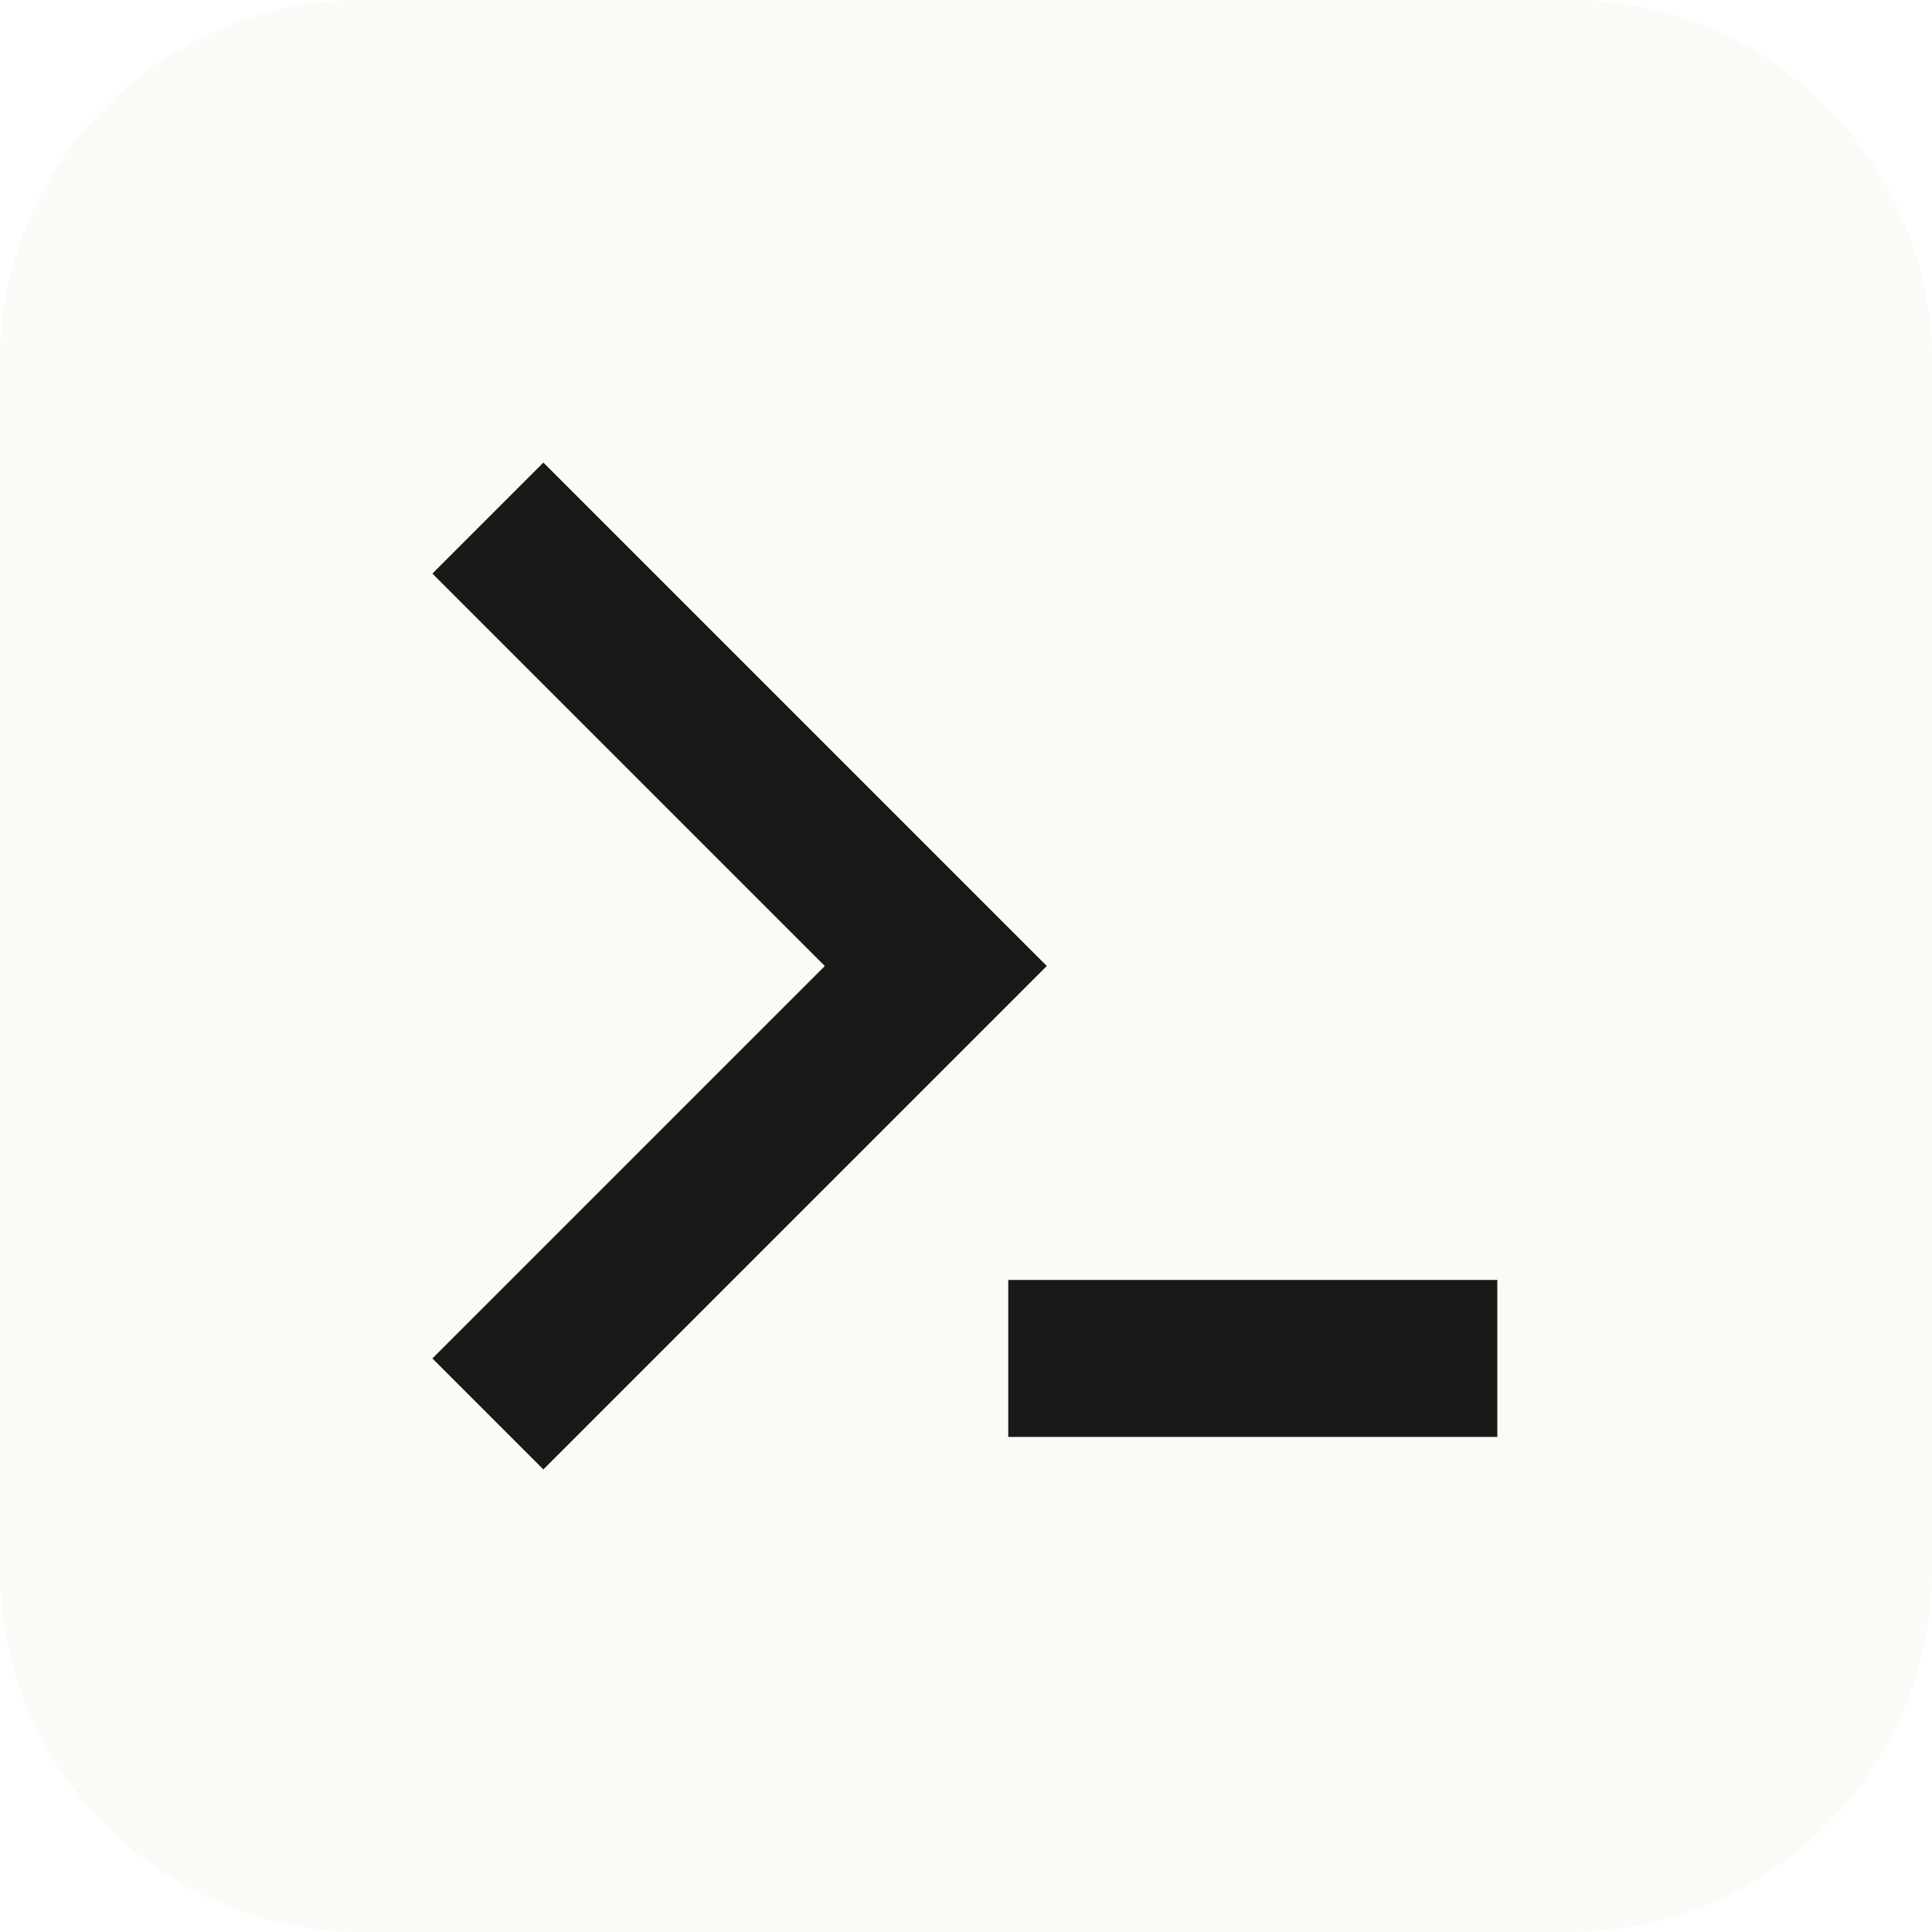
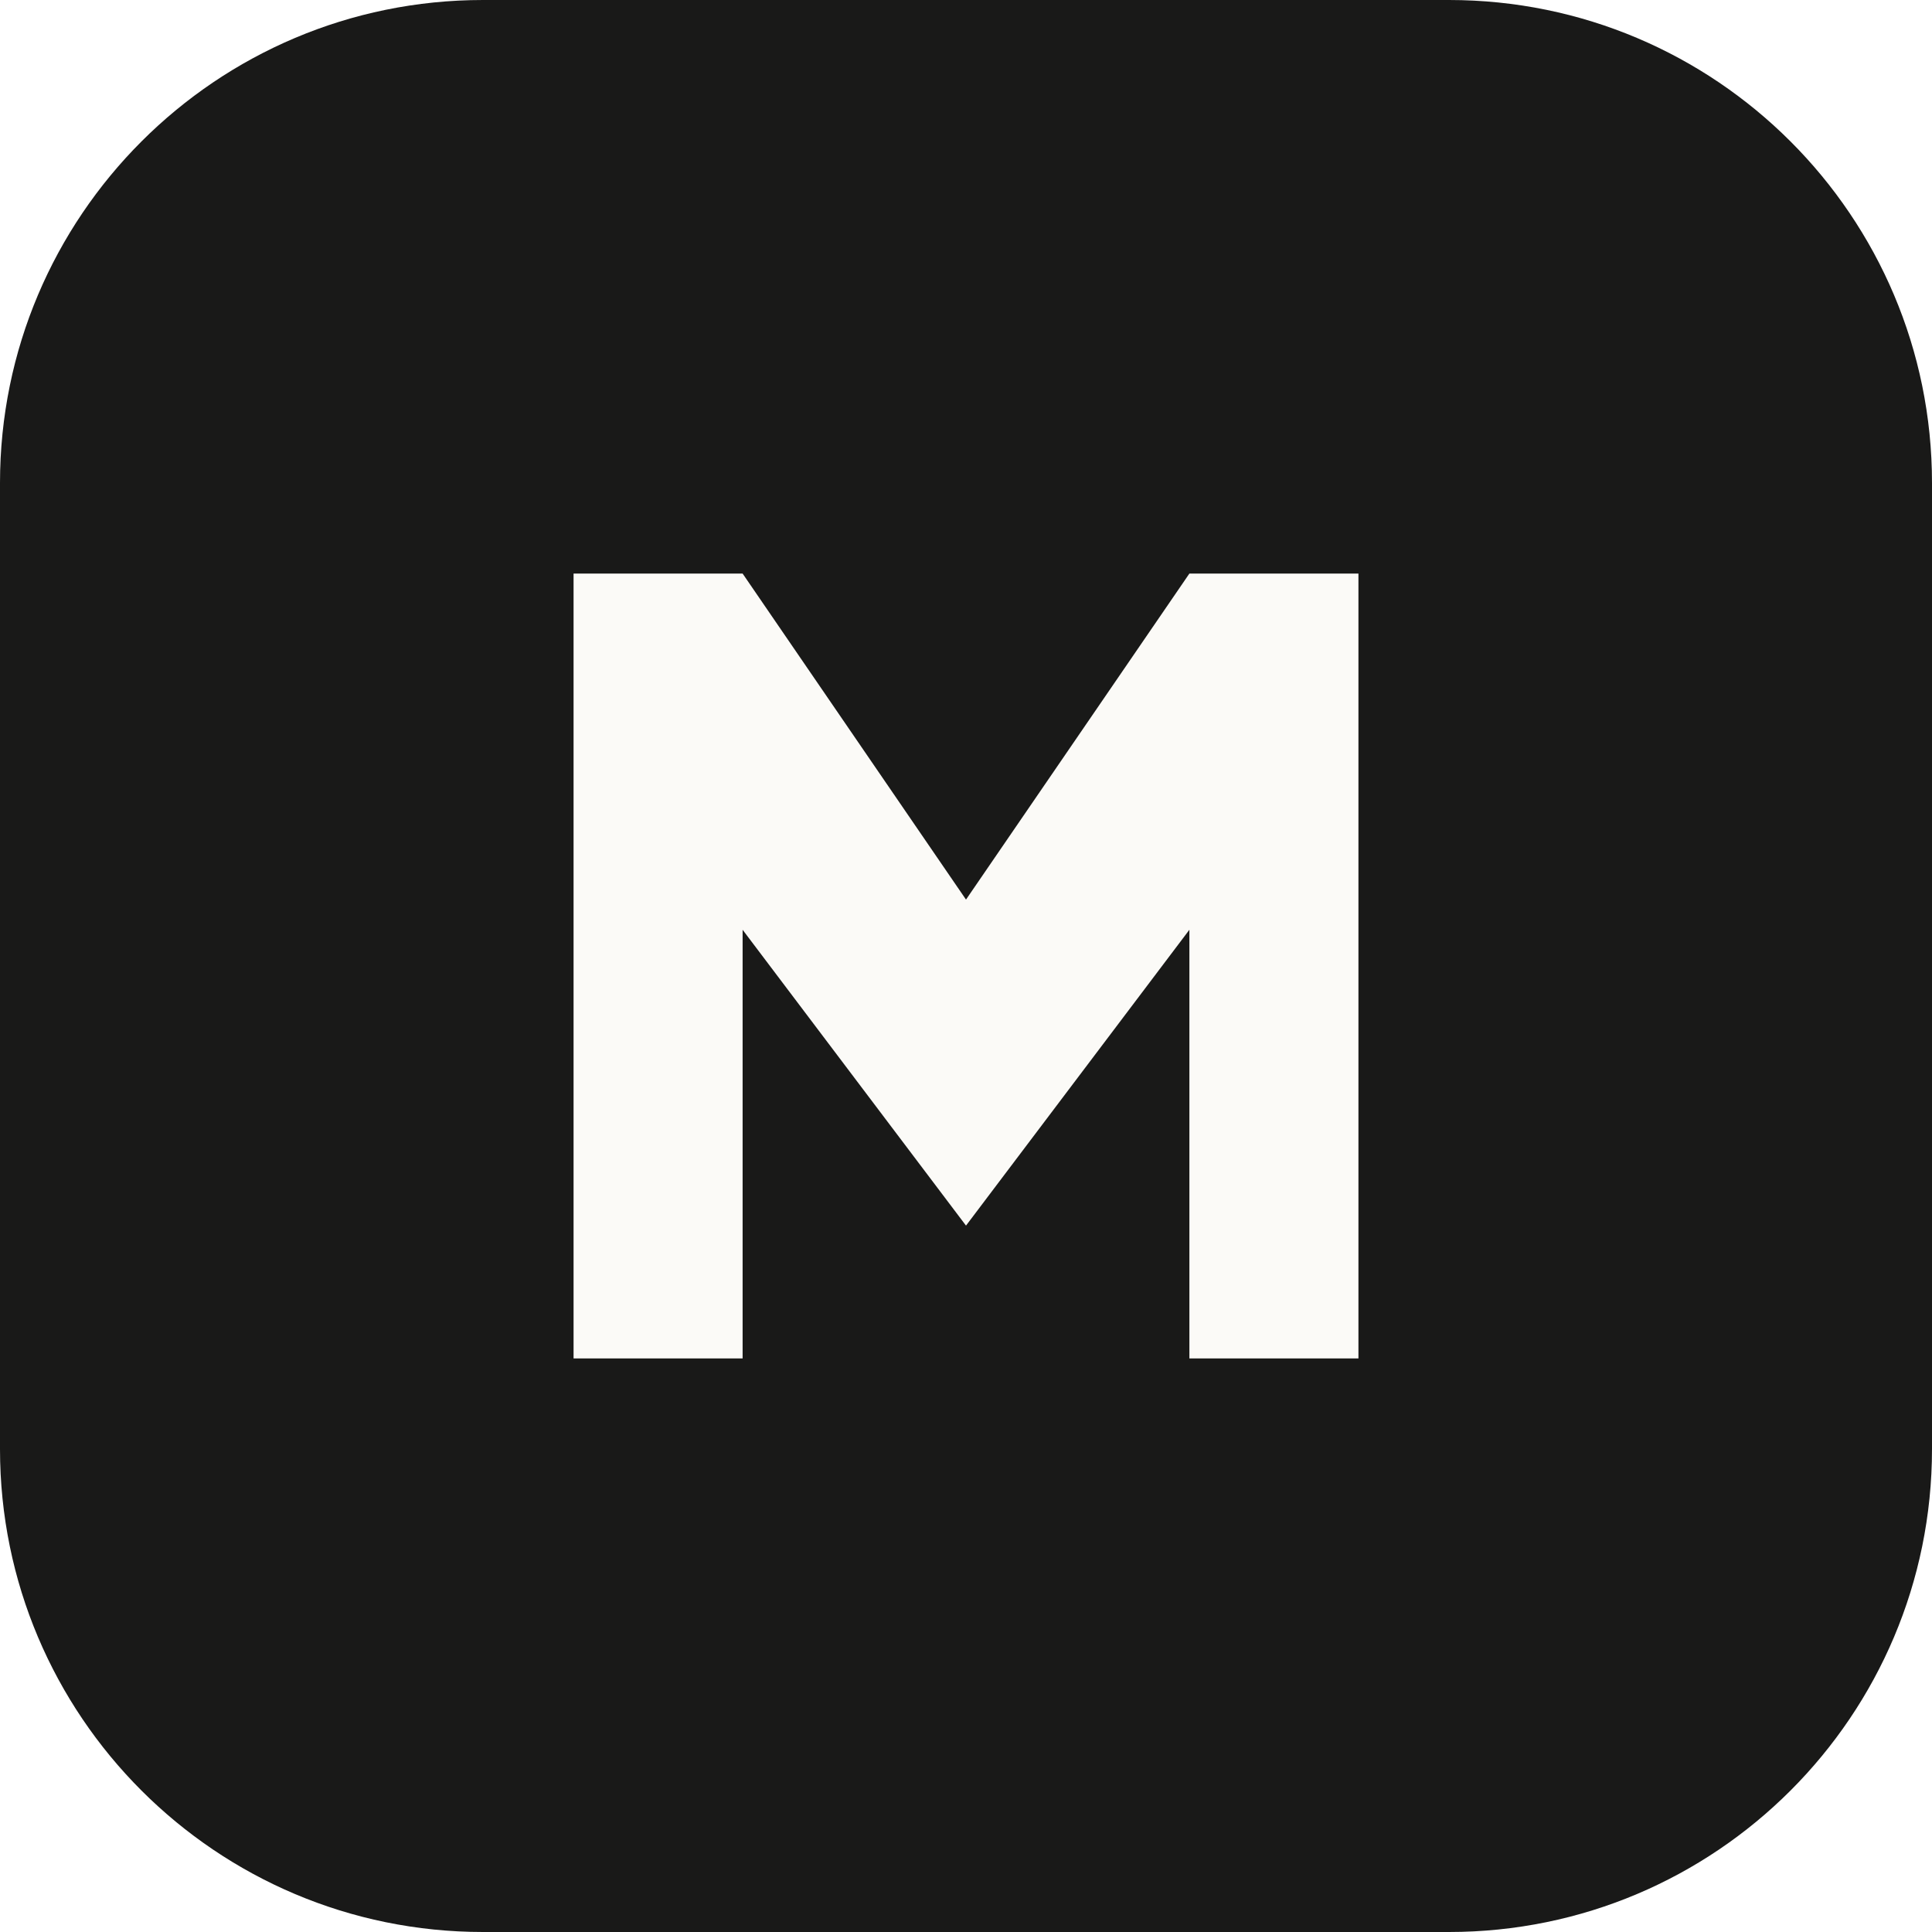
- <svg xmlns="http://www.w3.org/2000/svg" viewBox="0 0 32 32" role="img" aria-label="BDhackers009">
-   <style>
-     .bg { fill: #fbfaf7; }
-     .fg { fill: none; stroke: #191918; stroke-width: 2.6; stroke-linecap: square; stroke-linejoin: miter; }
-     @media (prefers-color-scheme: dark) {
-       .bg { fill: #111112; }
-       .fg { stroke: #e8e6e1; }
-     }
-   </style>
-   <rect class="bg" width="32" height="32" rx="6" />
-   <path class="fg" d="M9 9.5 L15.5 16 L9 22.5" />
-   <path class="fg" d="M18 22.5 H23.5" />
+ <svg xmlns="http://www.w3.org/2000/svg" viewBox="0 0 32 32" role="img" aria-label="Mustakim Ahmed Sifat">
+   <rect width="32" height="32" rx="8" fill="#191918" />
+   <path d="M9.5 22.5 V9.5 H12.3 L16 14.9 L19.7 9.5 H22.5 V22.5 H19.7 V15.4 L16 20.3 L12.3 15.4 V22.5 Z" fill="#fbfaf7" />
</svg>
